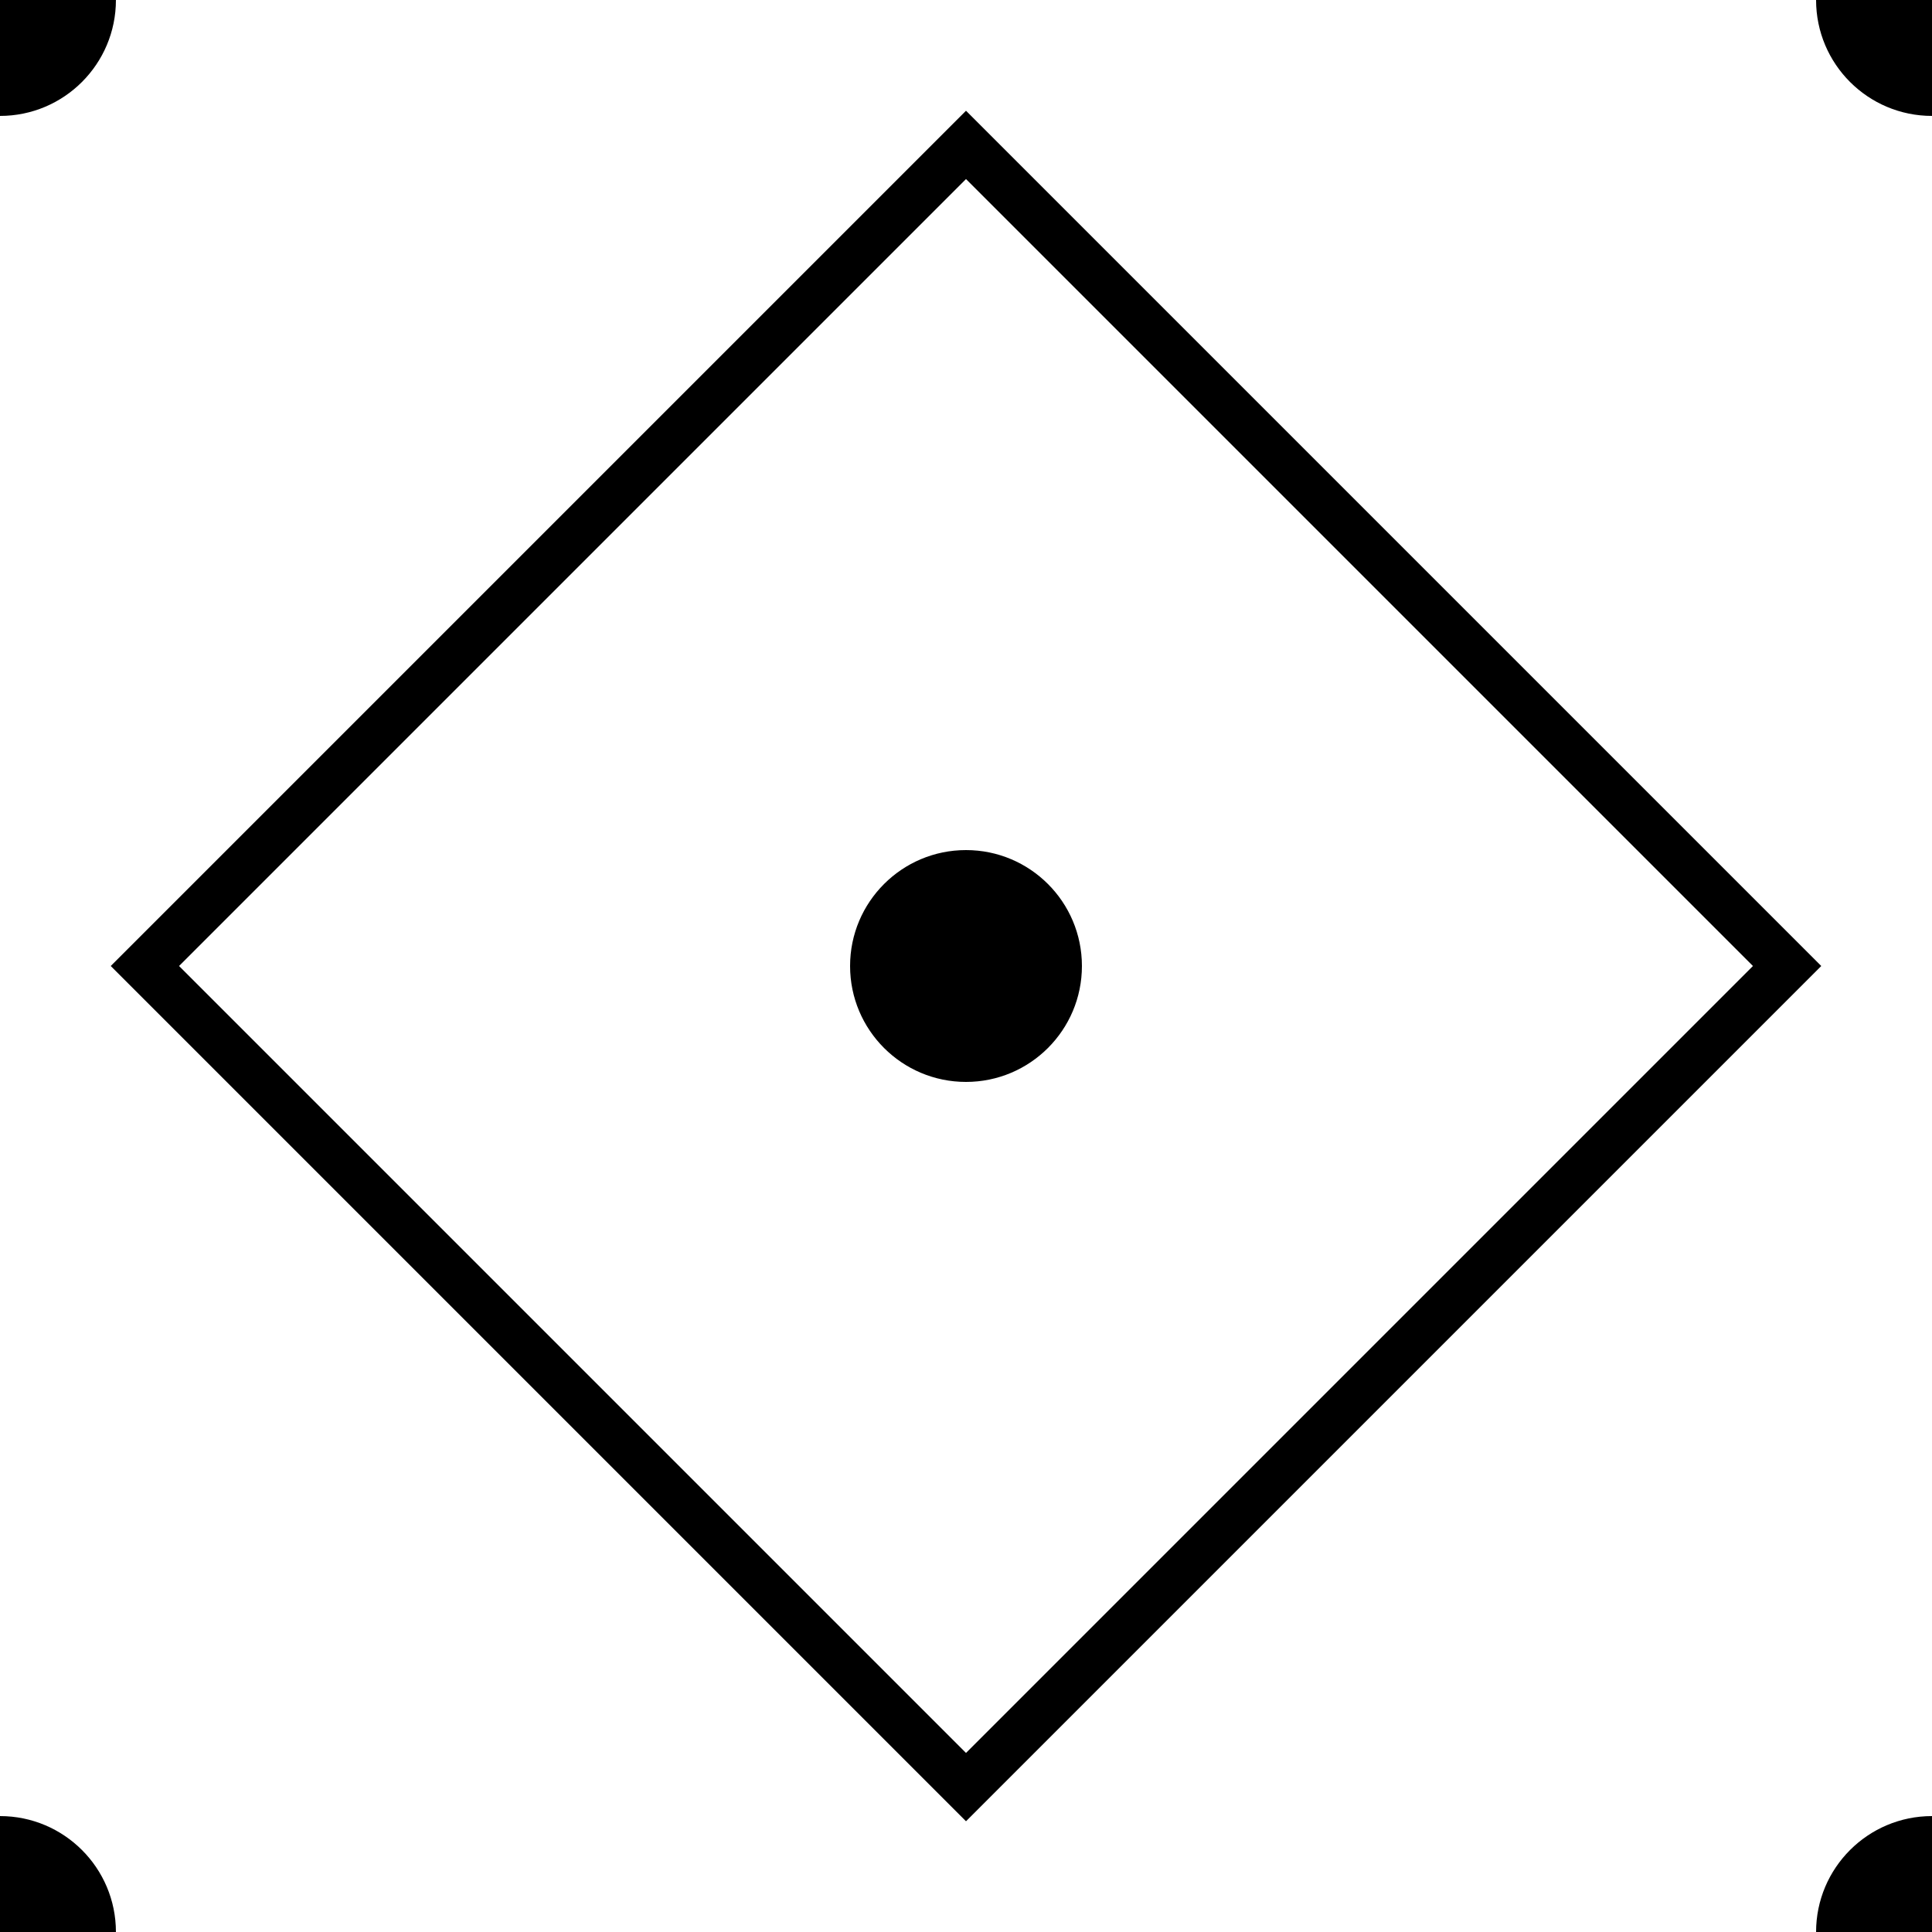
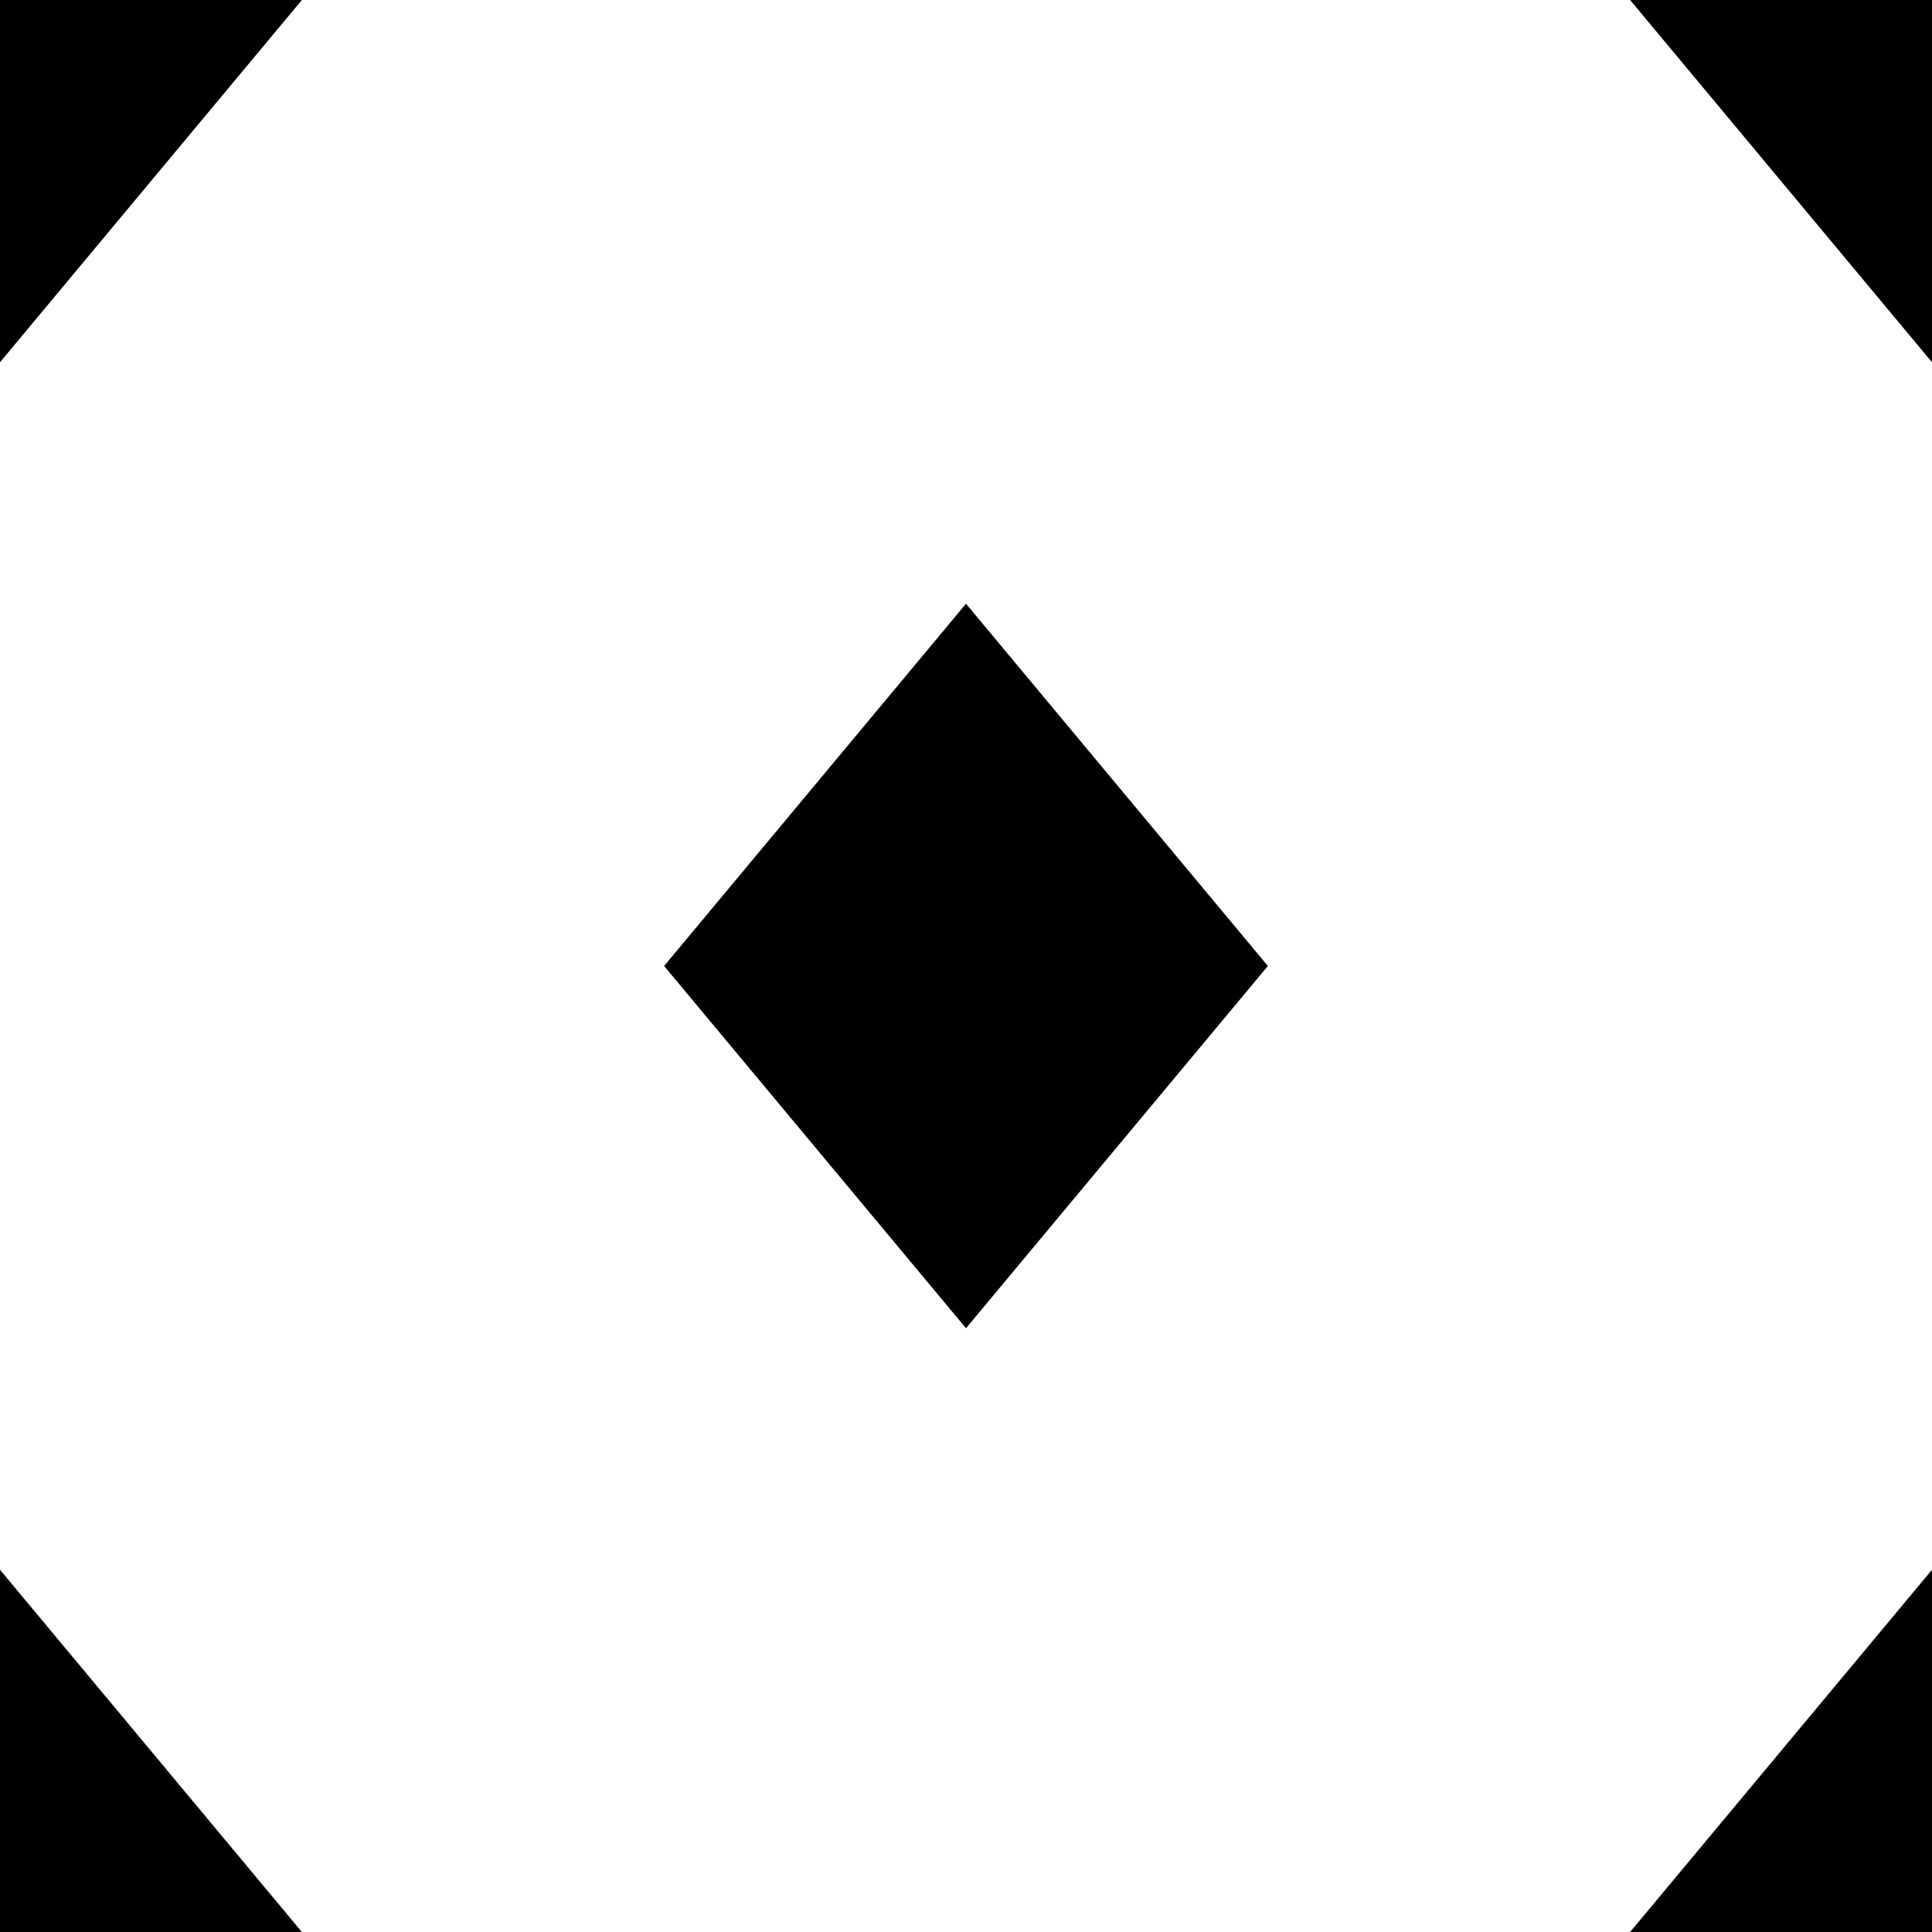
- <svg xmlns="http://www.w3.org/2000/svg" viewBox="0 0 40 40" width="40" height="40">
-   <path d="M20 3 L37 20 L20 37 L3 20 Z" fill="none" stroke="#000" stroke-width="1" />
-   <circle cx="20" cy="20" r="2.4" fill="#000" />
-   <circle cx="0" cy="0" r="2.4" fill="#000" />
-   <circle cx="40" cy="0" r="2.4" fill="#000" />
-   <circle cx="0" cy="40" r="2.4" fill="#000" />
-   <circle cx="40" cy="40" r="2.4" fill="#000" />
+ <svg xmlns="http://www.w3.org/2000/svg" viewBox="0 0 32 32" width="32" height="32">
+   <g fill="#000">
+     <path d="M16 10 L21 16 L16 22 L11 16 Z" />
+     <path d="M0 -6 L5 0 L0 6 L-5 0 Z" />
+     <path d="M32 -6 L37 0 L32 6 L27 0 Z" />
+     <path d="M0 26 L5 32 L0 38 L-5 32 Z" />
+     <path d="M32 26 L37 32 L32 38 L27 32 Z" />
+   </g>
</svg>
